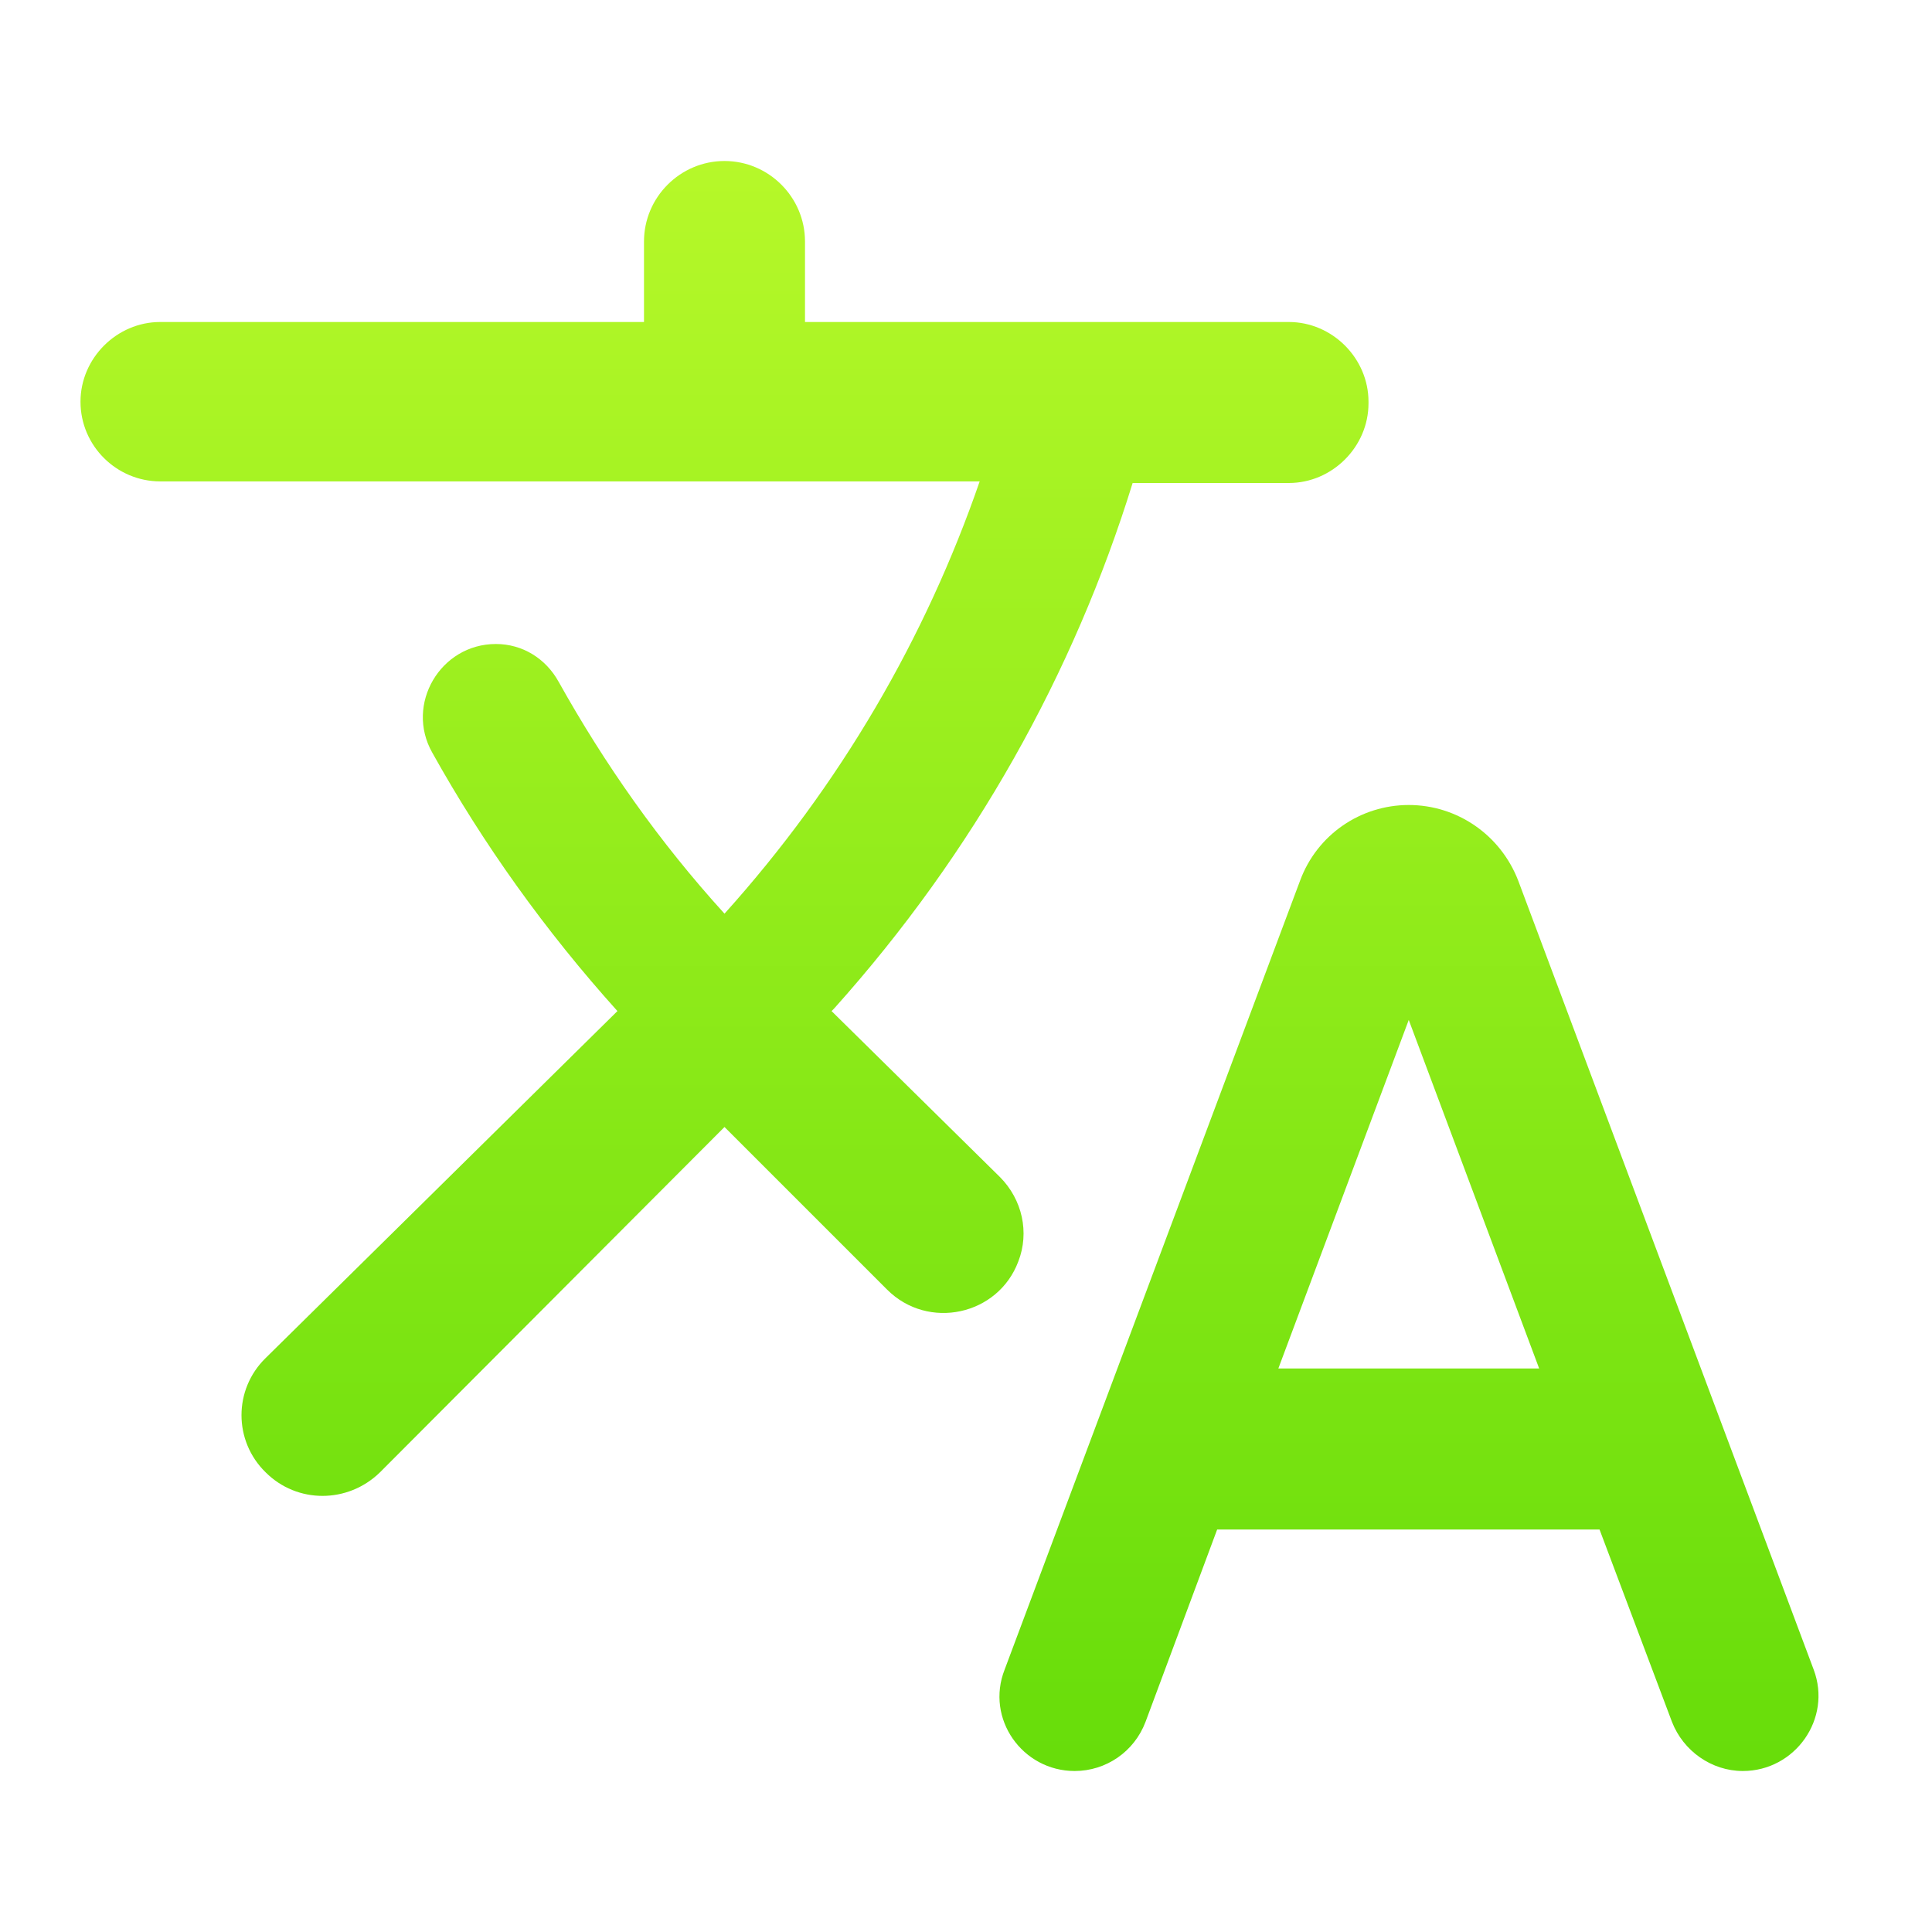
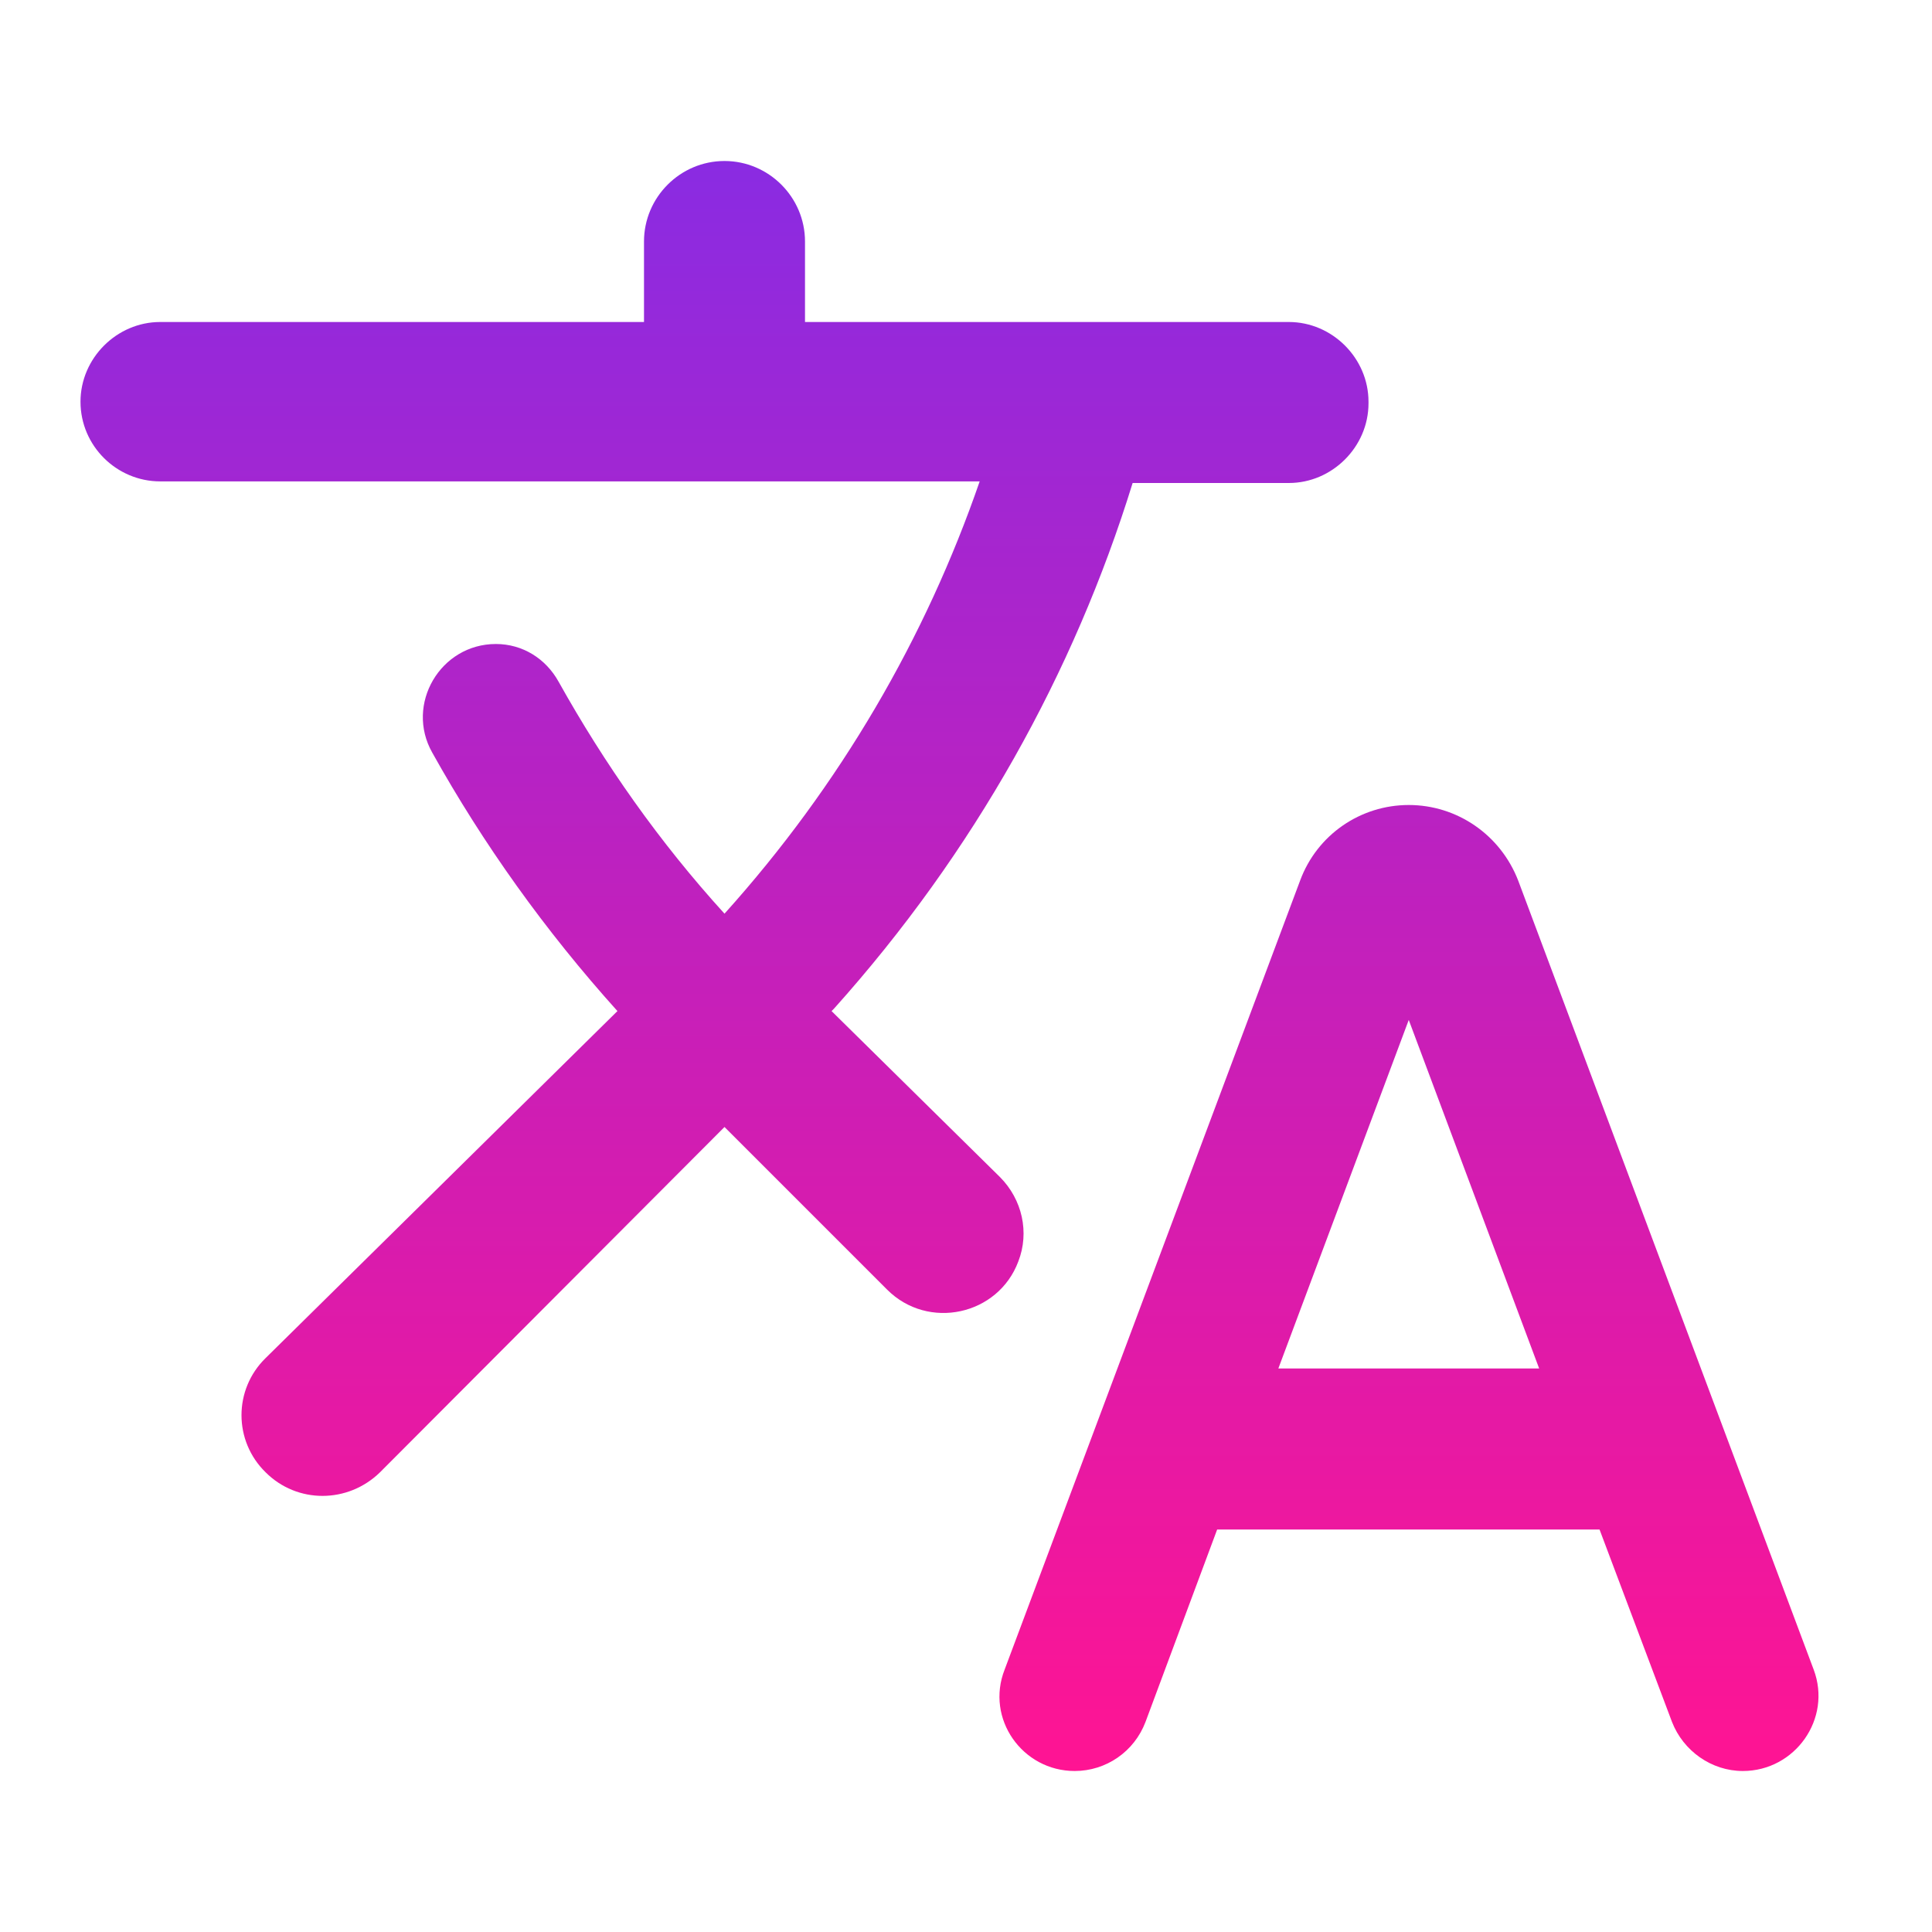
<svg xmlns="http://www.w3.org/2000/svg" width="24" height="24" viewBox="0 0 24 24" fill="none">
  <path d="M12.65 15.67C12.79 15.31 12.7 14.9 12.42 14.62L10.33 12.56L10.36 12.53C12.1 10.59 13.34 8.36 14.07 6H16.01C16.55 6 17 5.55 17 5.01V4.99C17 4.45 16.55 4 16.01 4H10V3C10 2.45 9.55 2 9 2C8.45 2 8 2.45 8 3V4H1.99C1.45 4 1 4.45 1 4.99C1 5.54 1.45 5.98 1.99 5.98H12.17C11.5 7.92 10.44 9.75 9 11.35C8.19 10.46 7.51 9.49 6.94 8.47C6.78 8.18 6.49 8 6.16 8C5.47 8 5.03 8.75 5.37 9.35C6 10.48 6.77 11.56 7.67 12.56L3.3 16.87C2.9 17.26 2.9 17.9 3.3 18.29C3.69 18.68 4.32 18.68 4.72 18.29L9 14L11.02 16.02C11.53 16.53 12.4 16.34 12.65 15.67V15.67ZM17.5 10C16.9 10 16.36 10.37 16.15 10.94L12.48 20.74C12.24 21.35 12.7 22 13.35 22C13.74 22 14.09 21.76 14.23 21.39L15.12 19H19.87L20.77 21.39C20.91 21.75 21.26 22 21.65 22C22.3 22 22.76 21.35 22.53 20.74L18.86 10.94C18.64 10.37 18.1 10 17.5 10V10ZM15.88 17L17.5 12.67L19.12 17H15.88V17Z" fill="url(#paint0_linear)" />
  <defs>
    <linearGradient id="paint0_linear" x1="11.795" y1="2" x2="11.795" y2="22" gradientUnits="userSpaceOnUse">
-       <stop stop-color="#B6F829" />
-       <stop offset="1" stop-color="#67DD0A" />
+       <stop stop-color="#8A2BE2" />
+       <stop offset="1" stop-color="#FF1493" />
    </linearGradient>
  </defs>
</svg>
